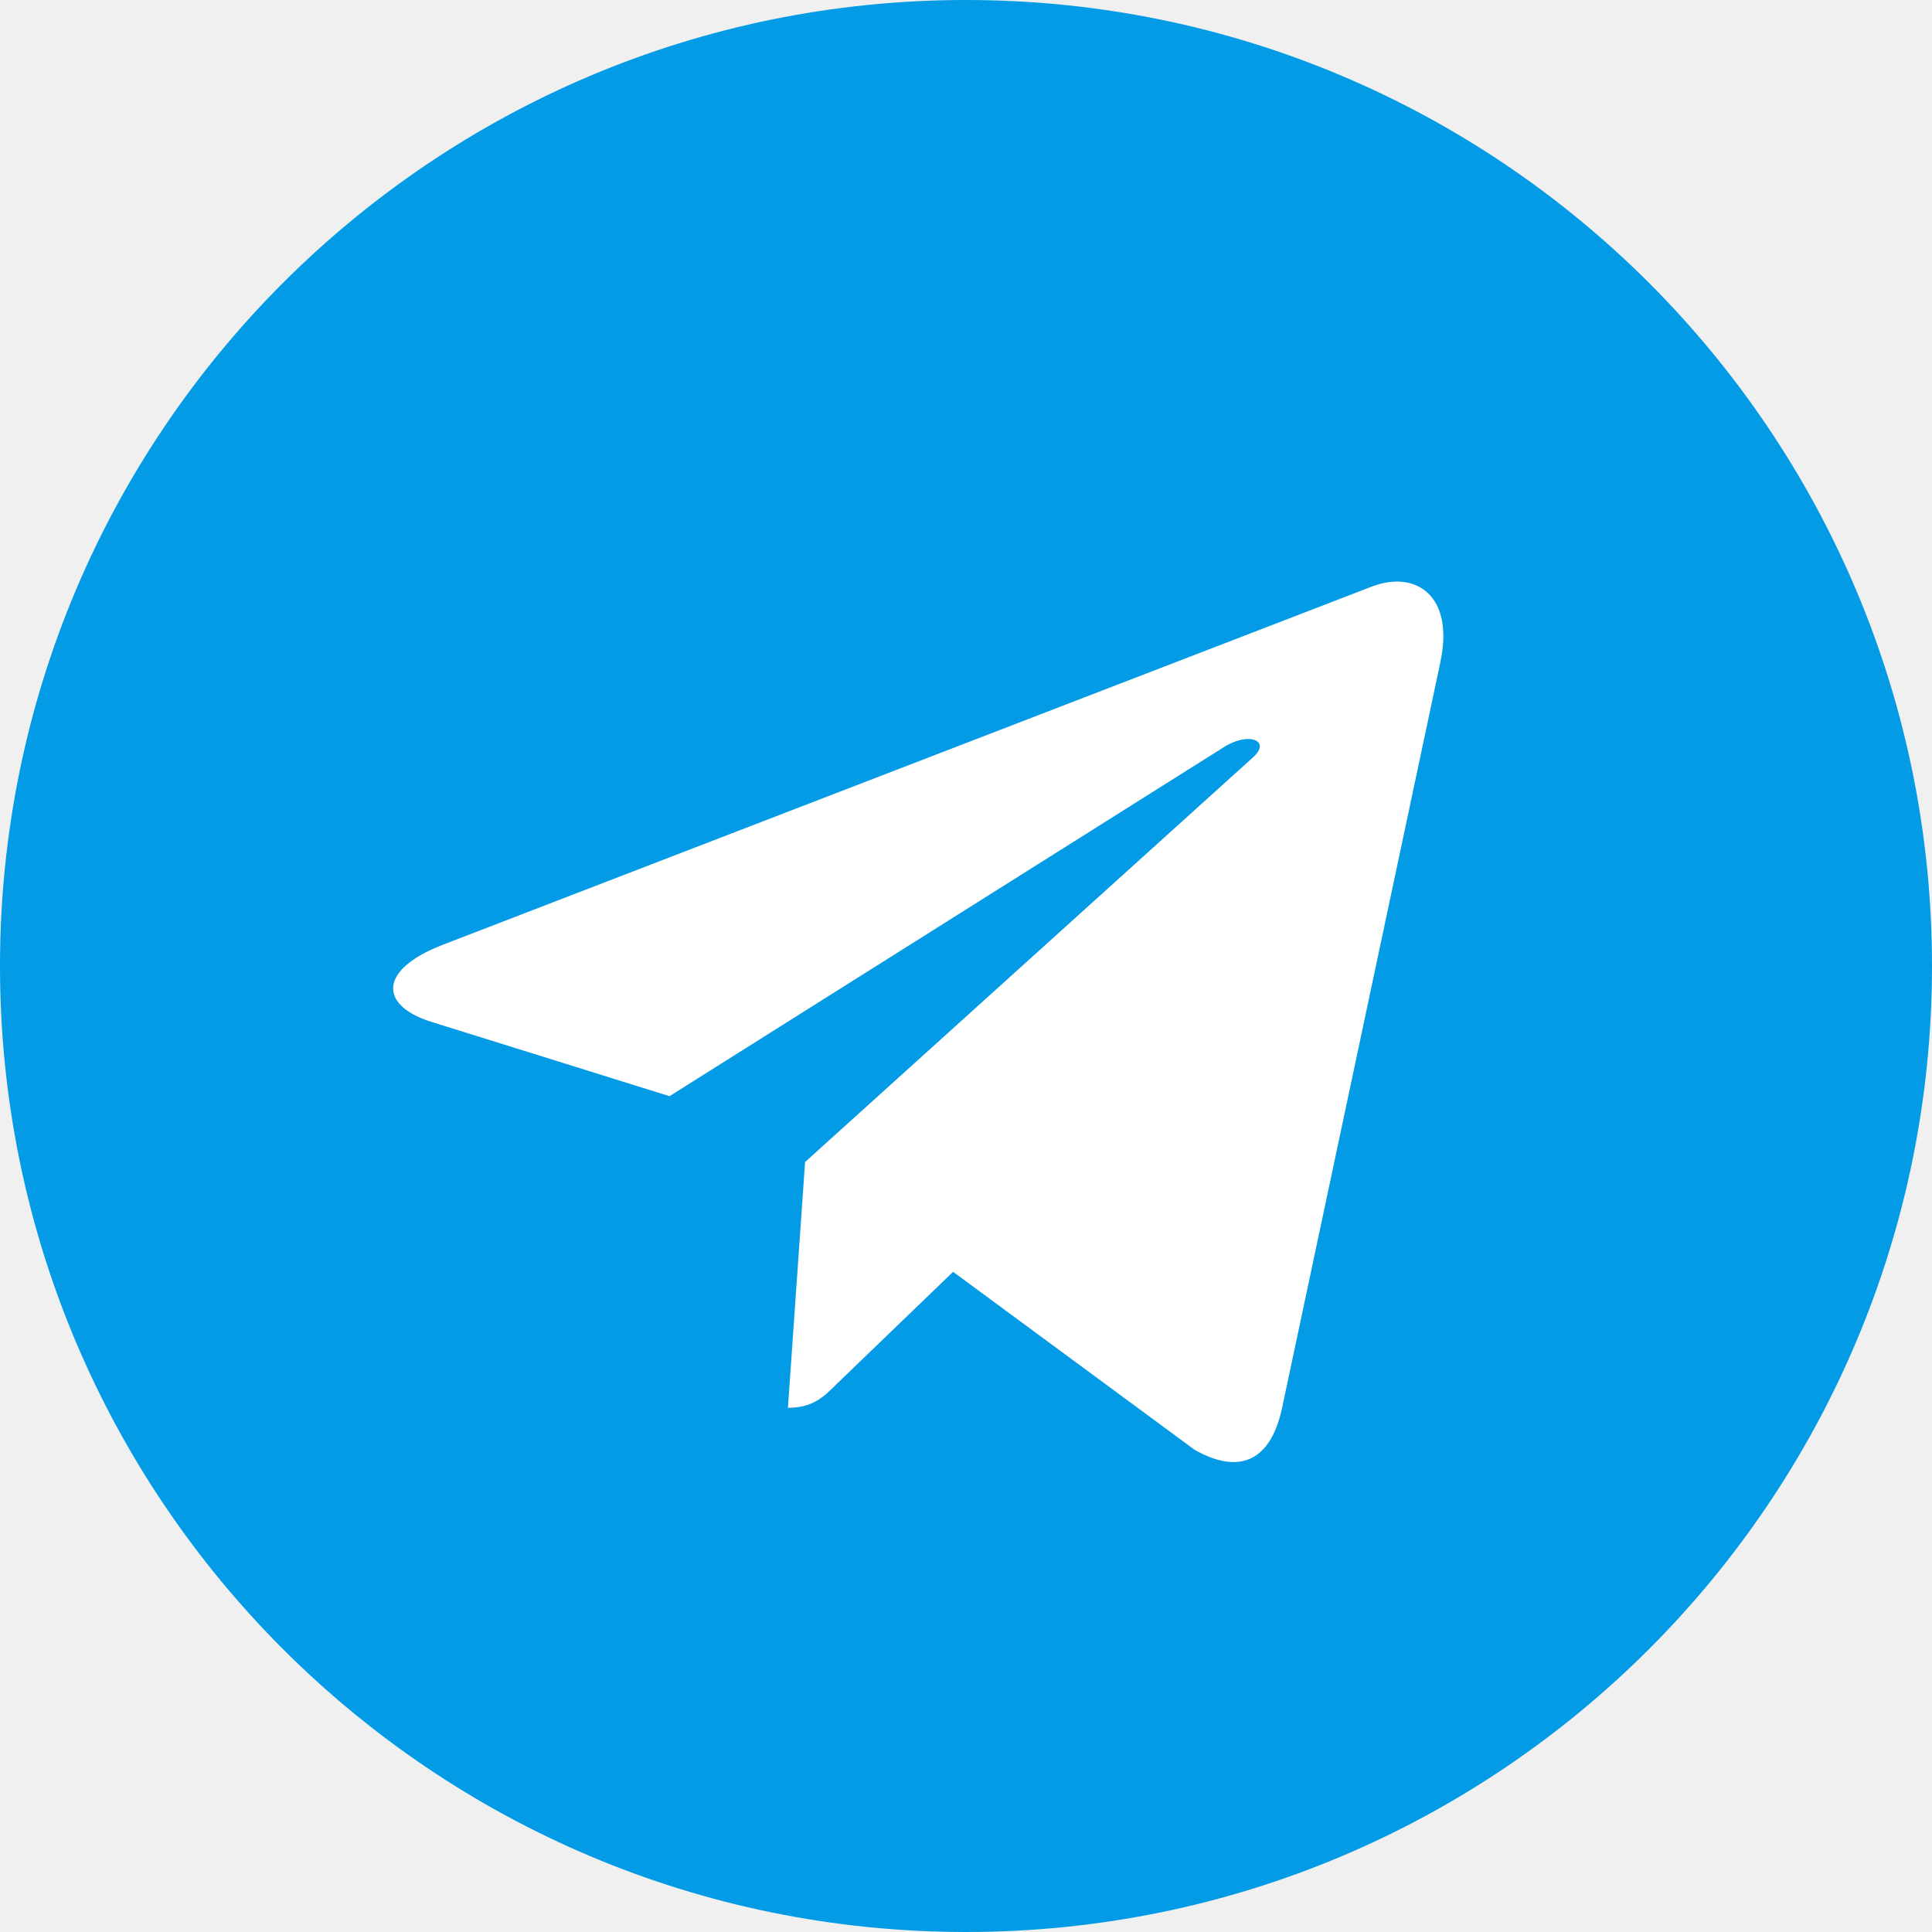
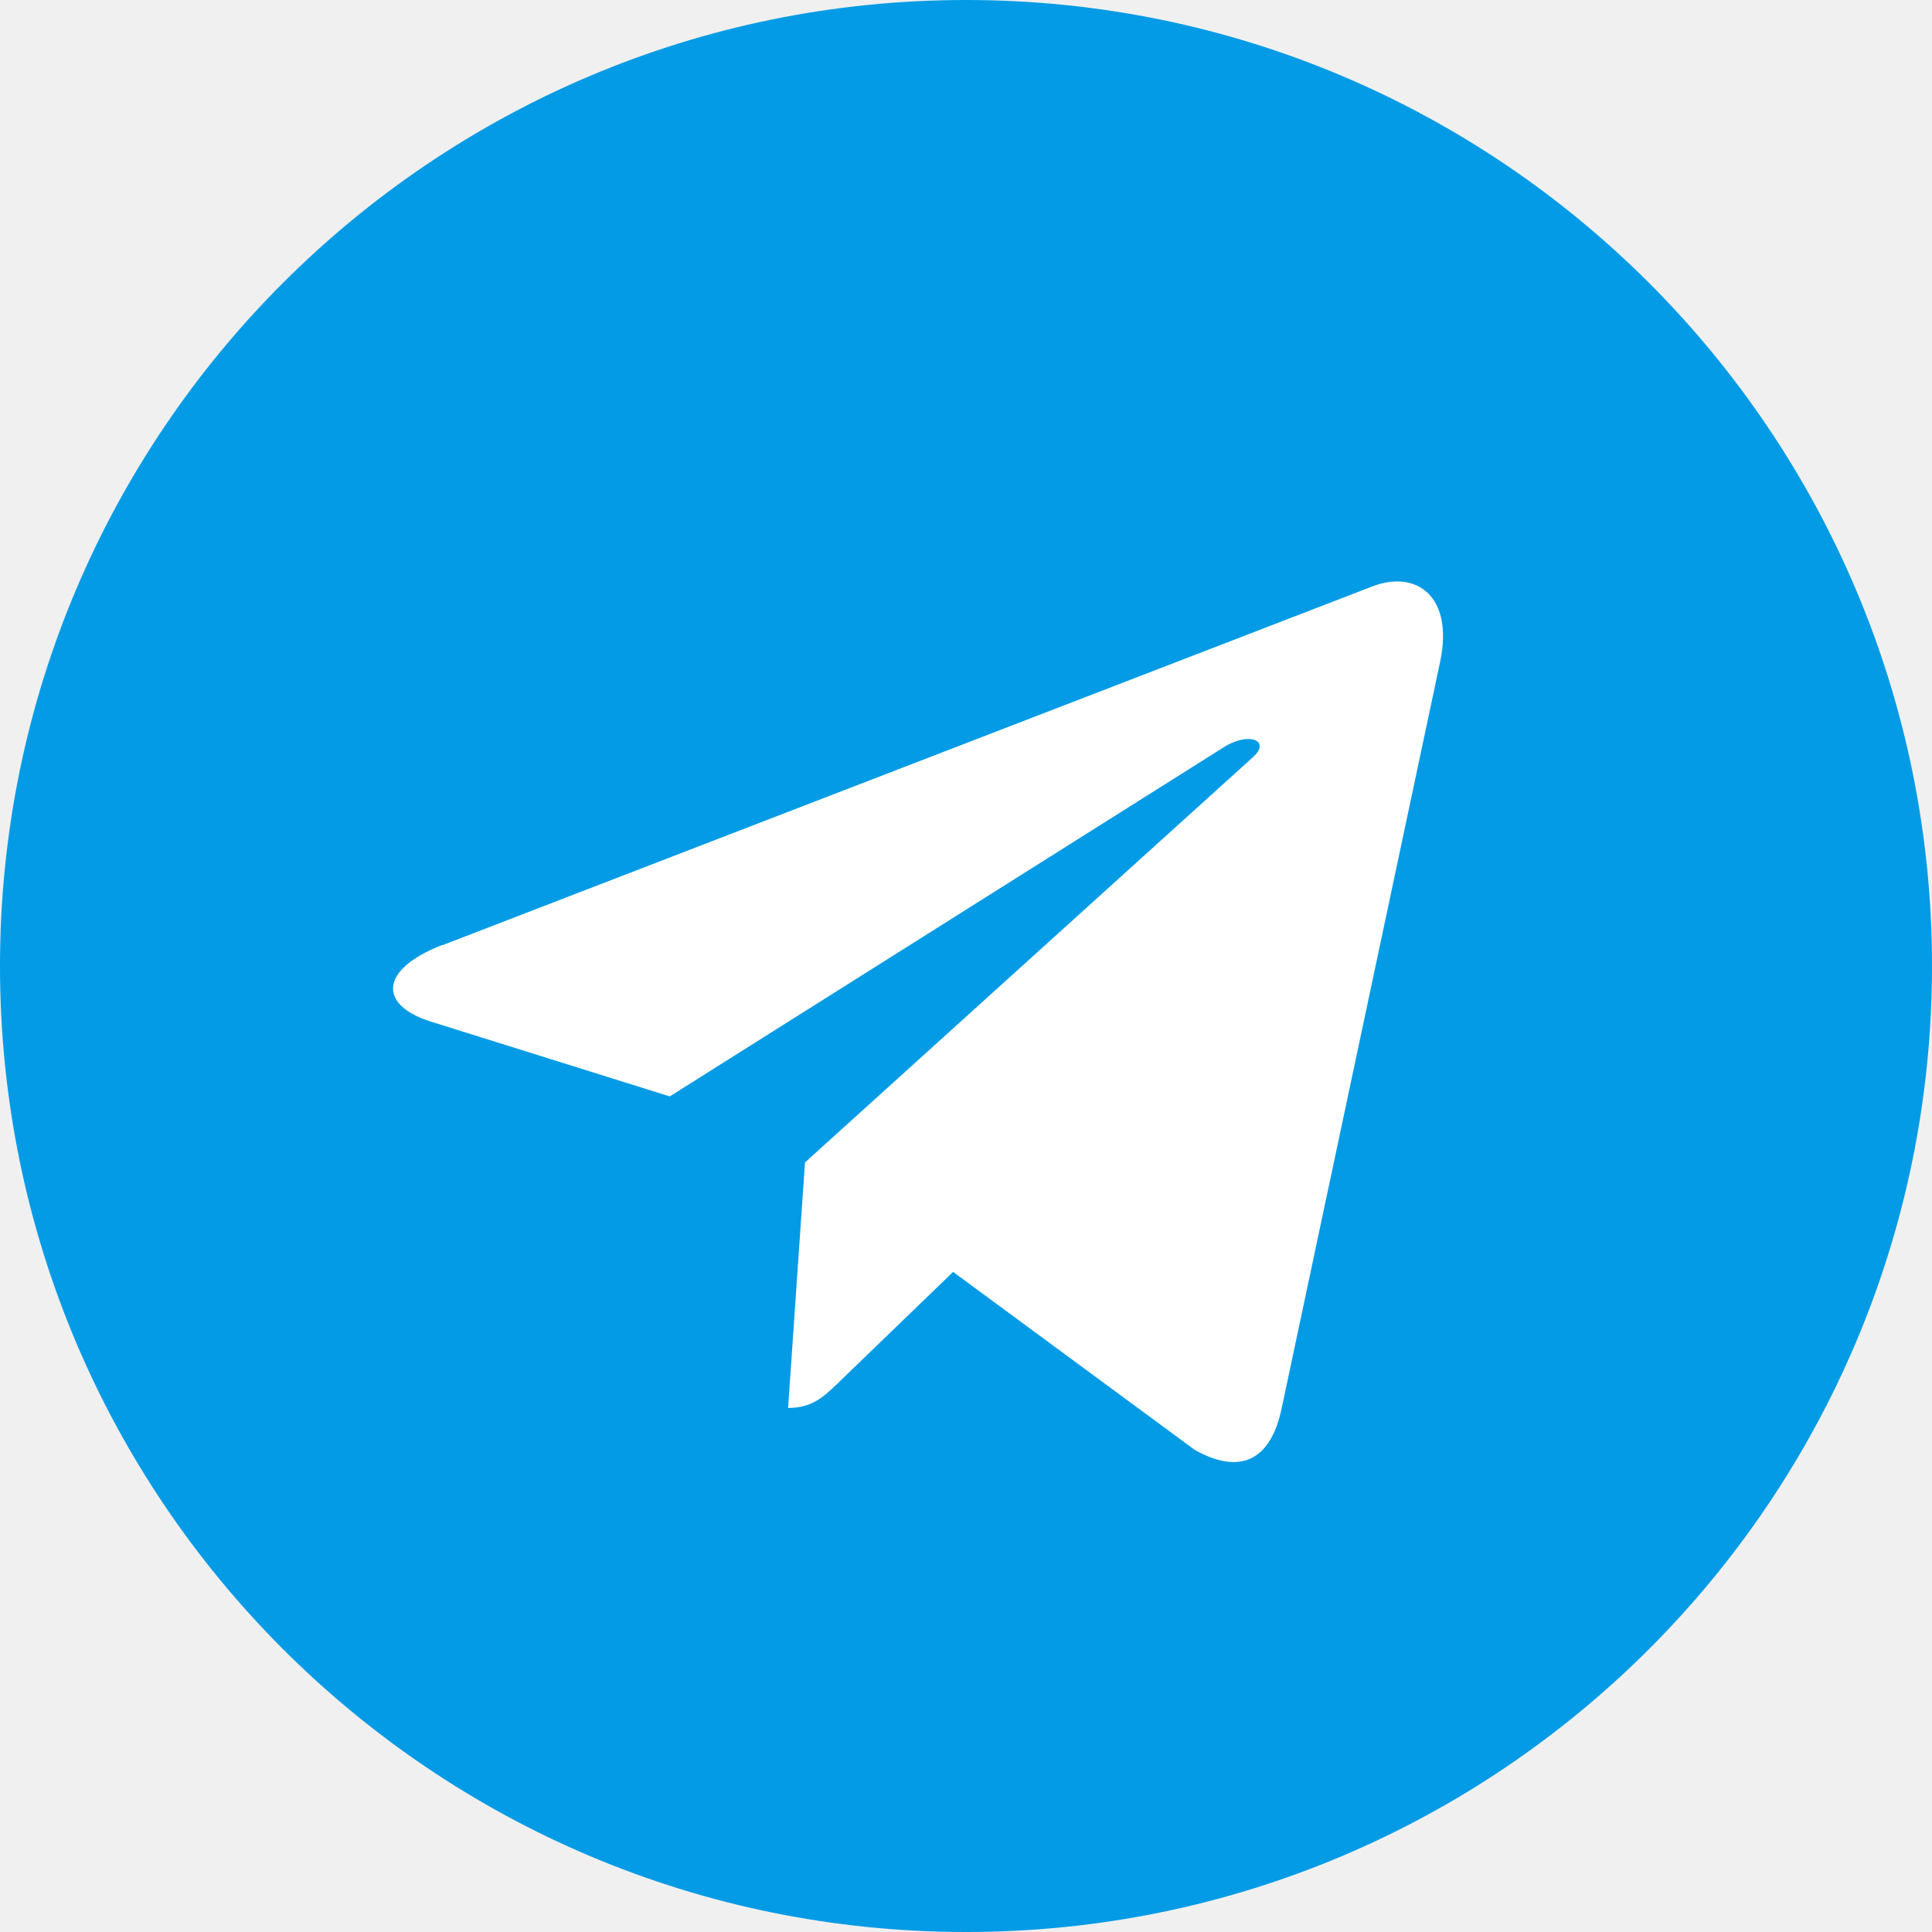
- <svg xmlns="http://www.w3.org/2000/svg" enable-background="new 0 0 24 24" height="512" viewBox="0 0 24 24" width="512">
+ <svg xmlns="http://www.w3.org/2000/svg" height="512" viewBox="0 0 24 24" width="512">
  <circle cx="12" cy="12" fill="#039be5" r="12" />
-   <path d="m5.491 11.74 11.57-4.461c.537-.194 1.006.131.832.943l.001-.001-1.97 9.281c-.146.658-.537.818-1.084.508l-3-2.211-1.447 1.394c-.16.16-.295.295-.605.295l.213-3.053 5.56-5.023c.242-.213-.054-.333-.373-.121l-6.871 4.326-2.962-.924c-.643-.204-.657-.643.136-.953z" fill="#fff" />
+   <path d="M5.5 11.74l11.56-4.46c.54-.2 1 .13.83.94l-1.97 9.28c-.14.66-.53.82-1.08.51l-3-2.21-1.45 1.4c-.16.15-.3.29-.6.29l.21-3.05 5.56-5.03c.24-.21-.05-.33-.37-.12l-6.87 4.33-2.97-.93c-.64-.2-.65-.64.14-.95z" fill="#fff" />
</svg>
